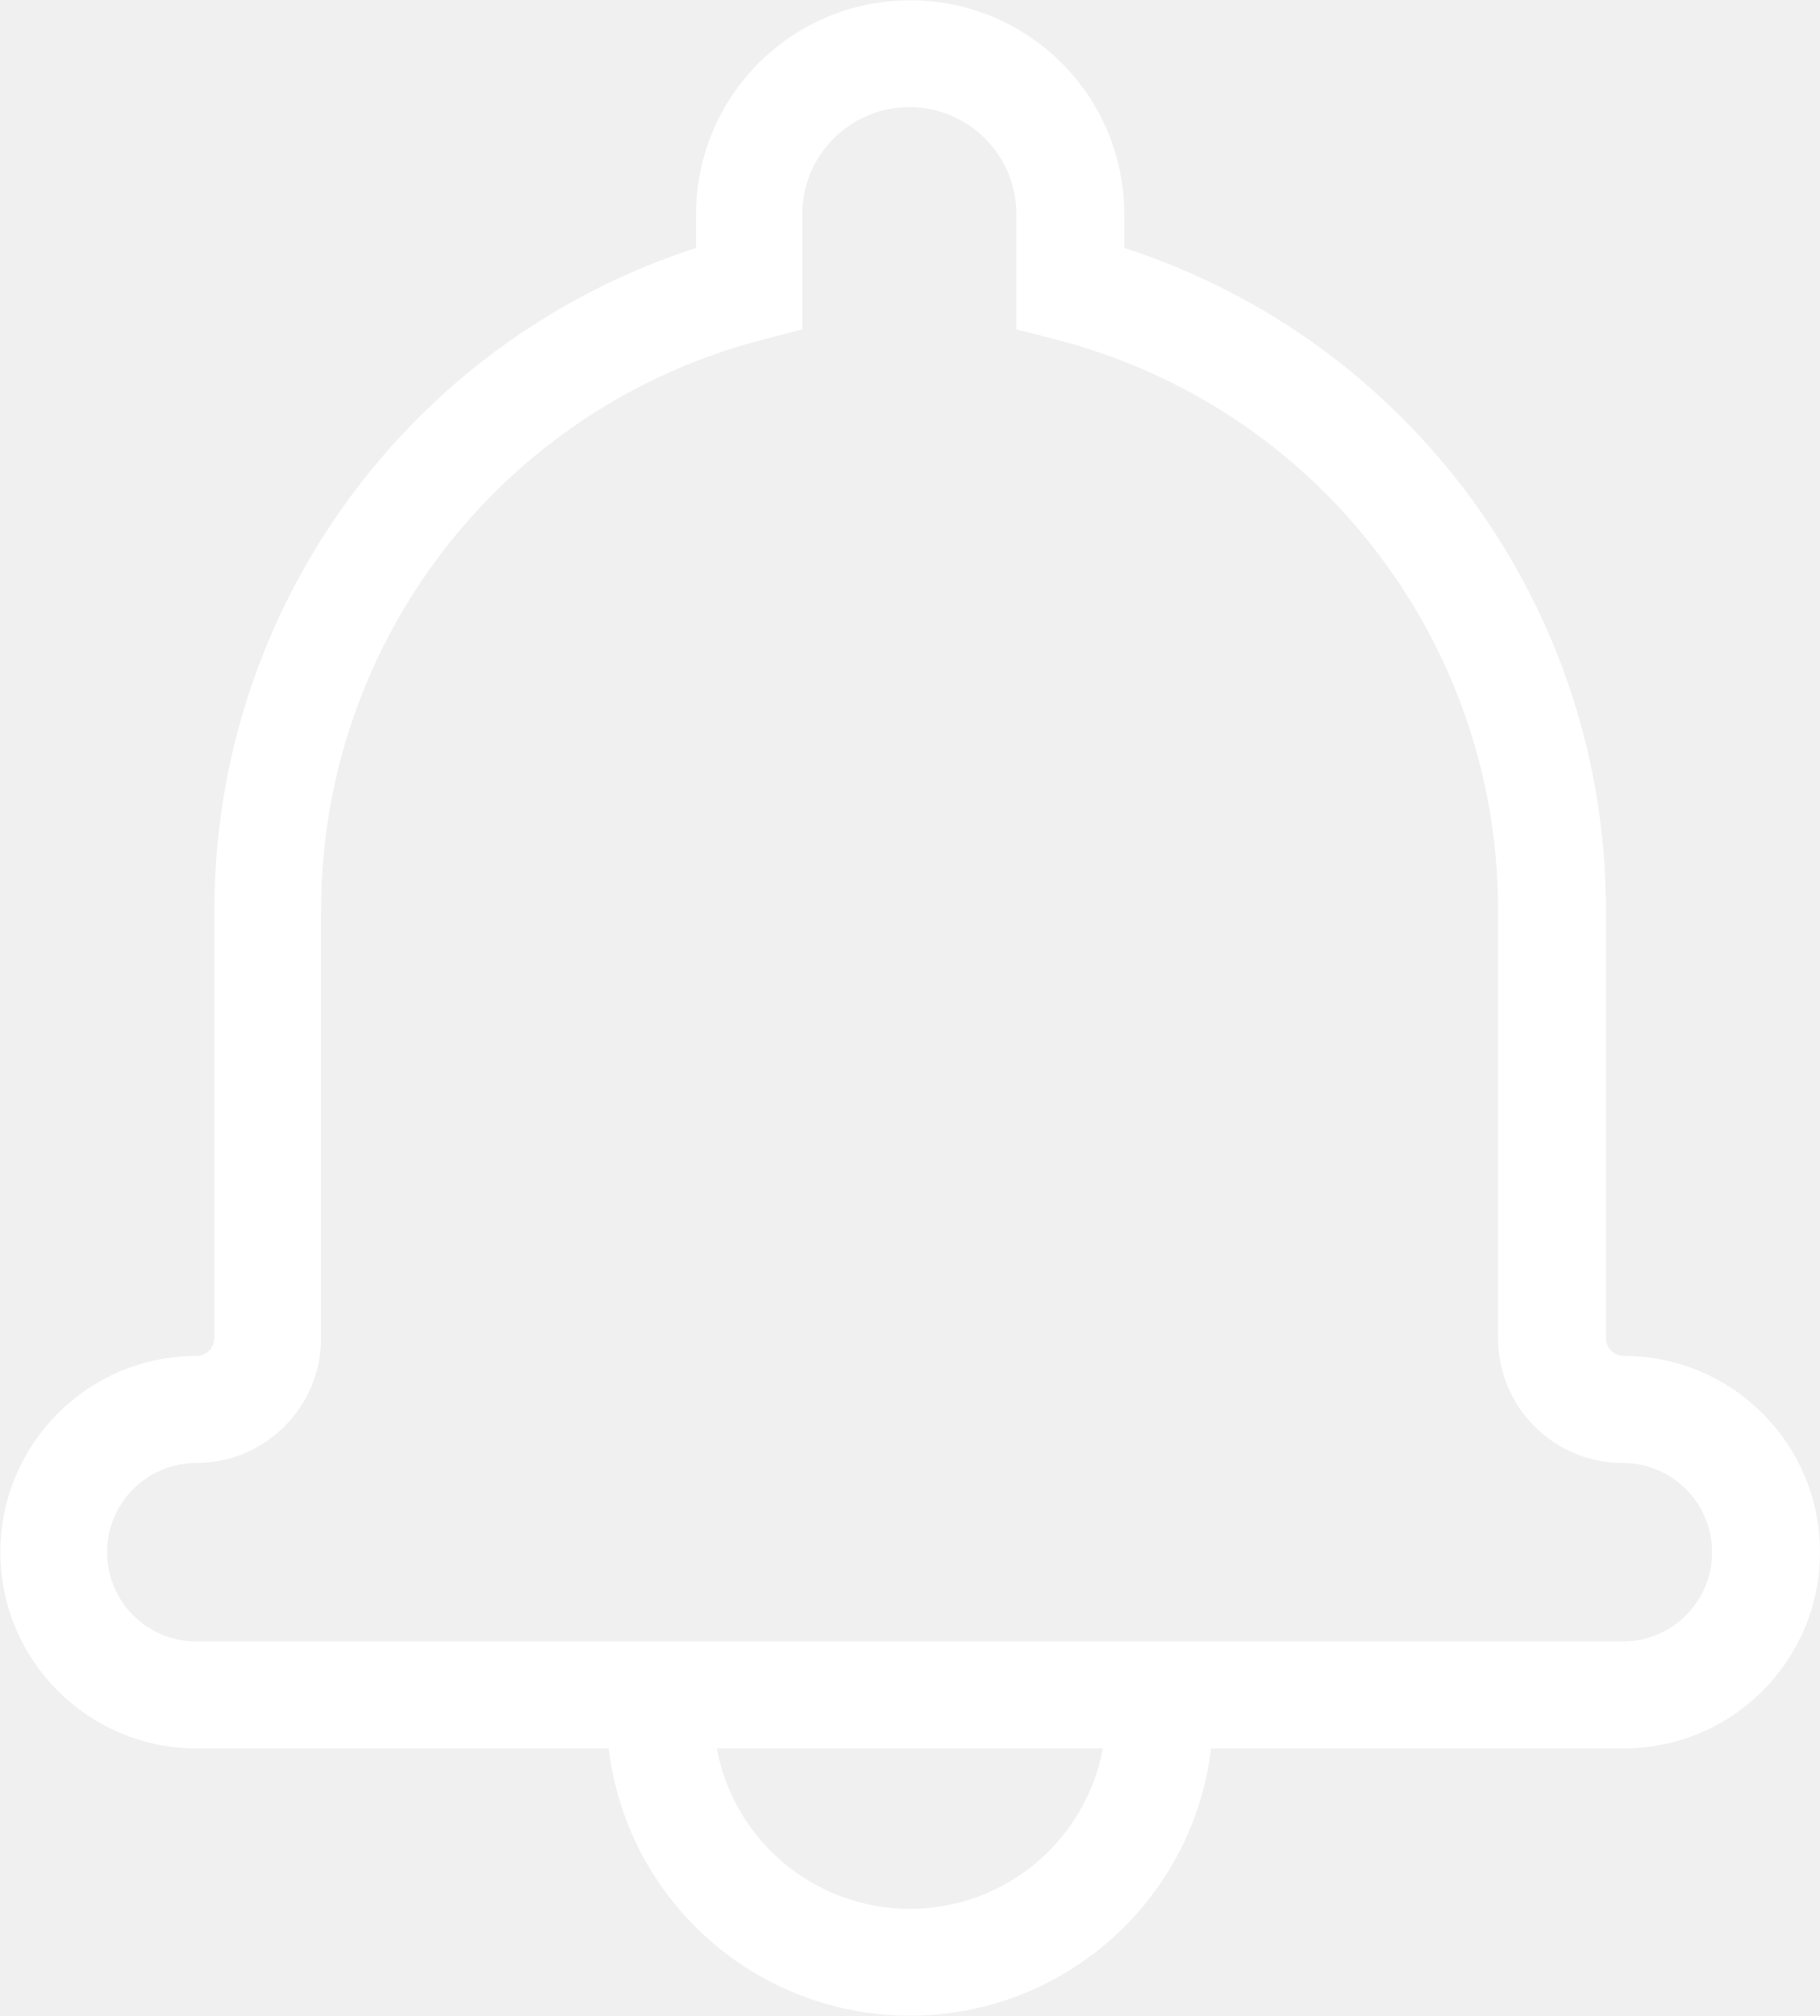
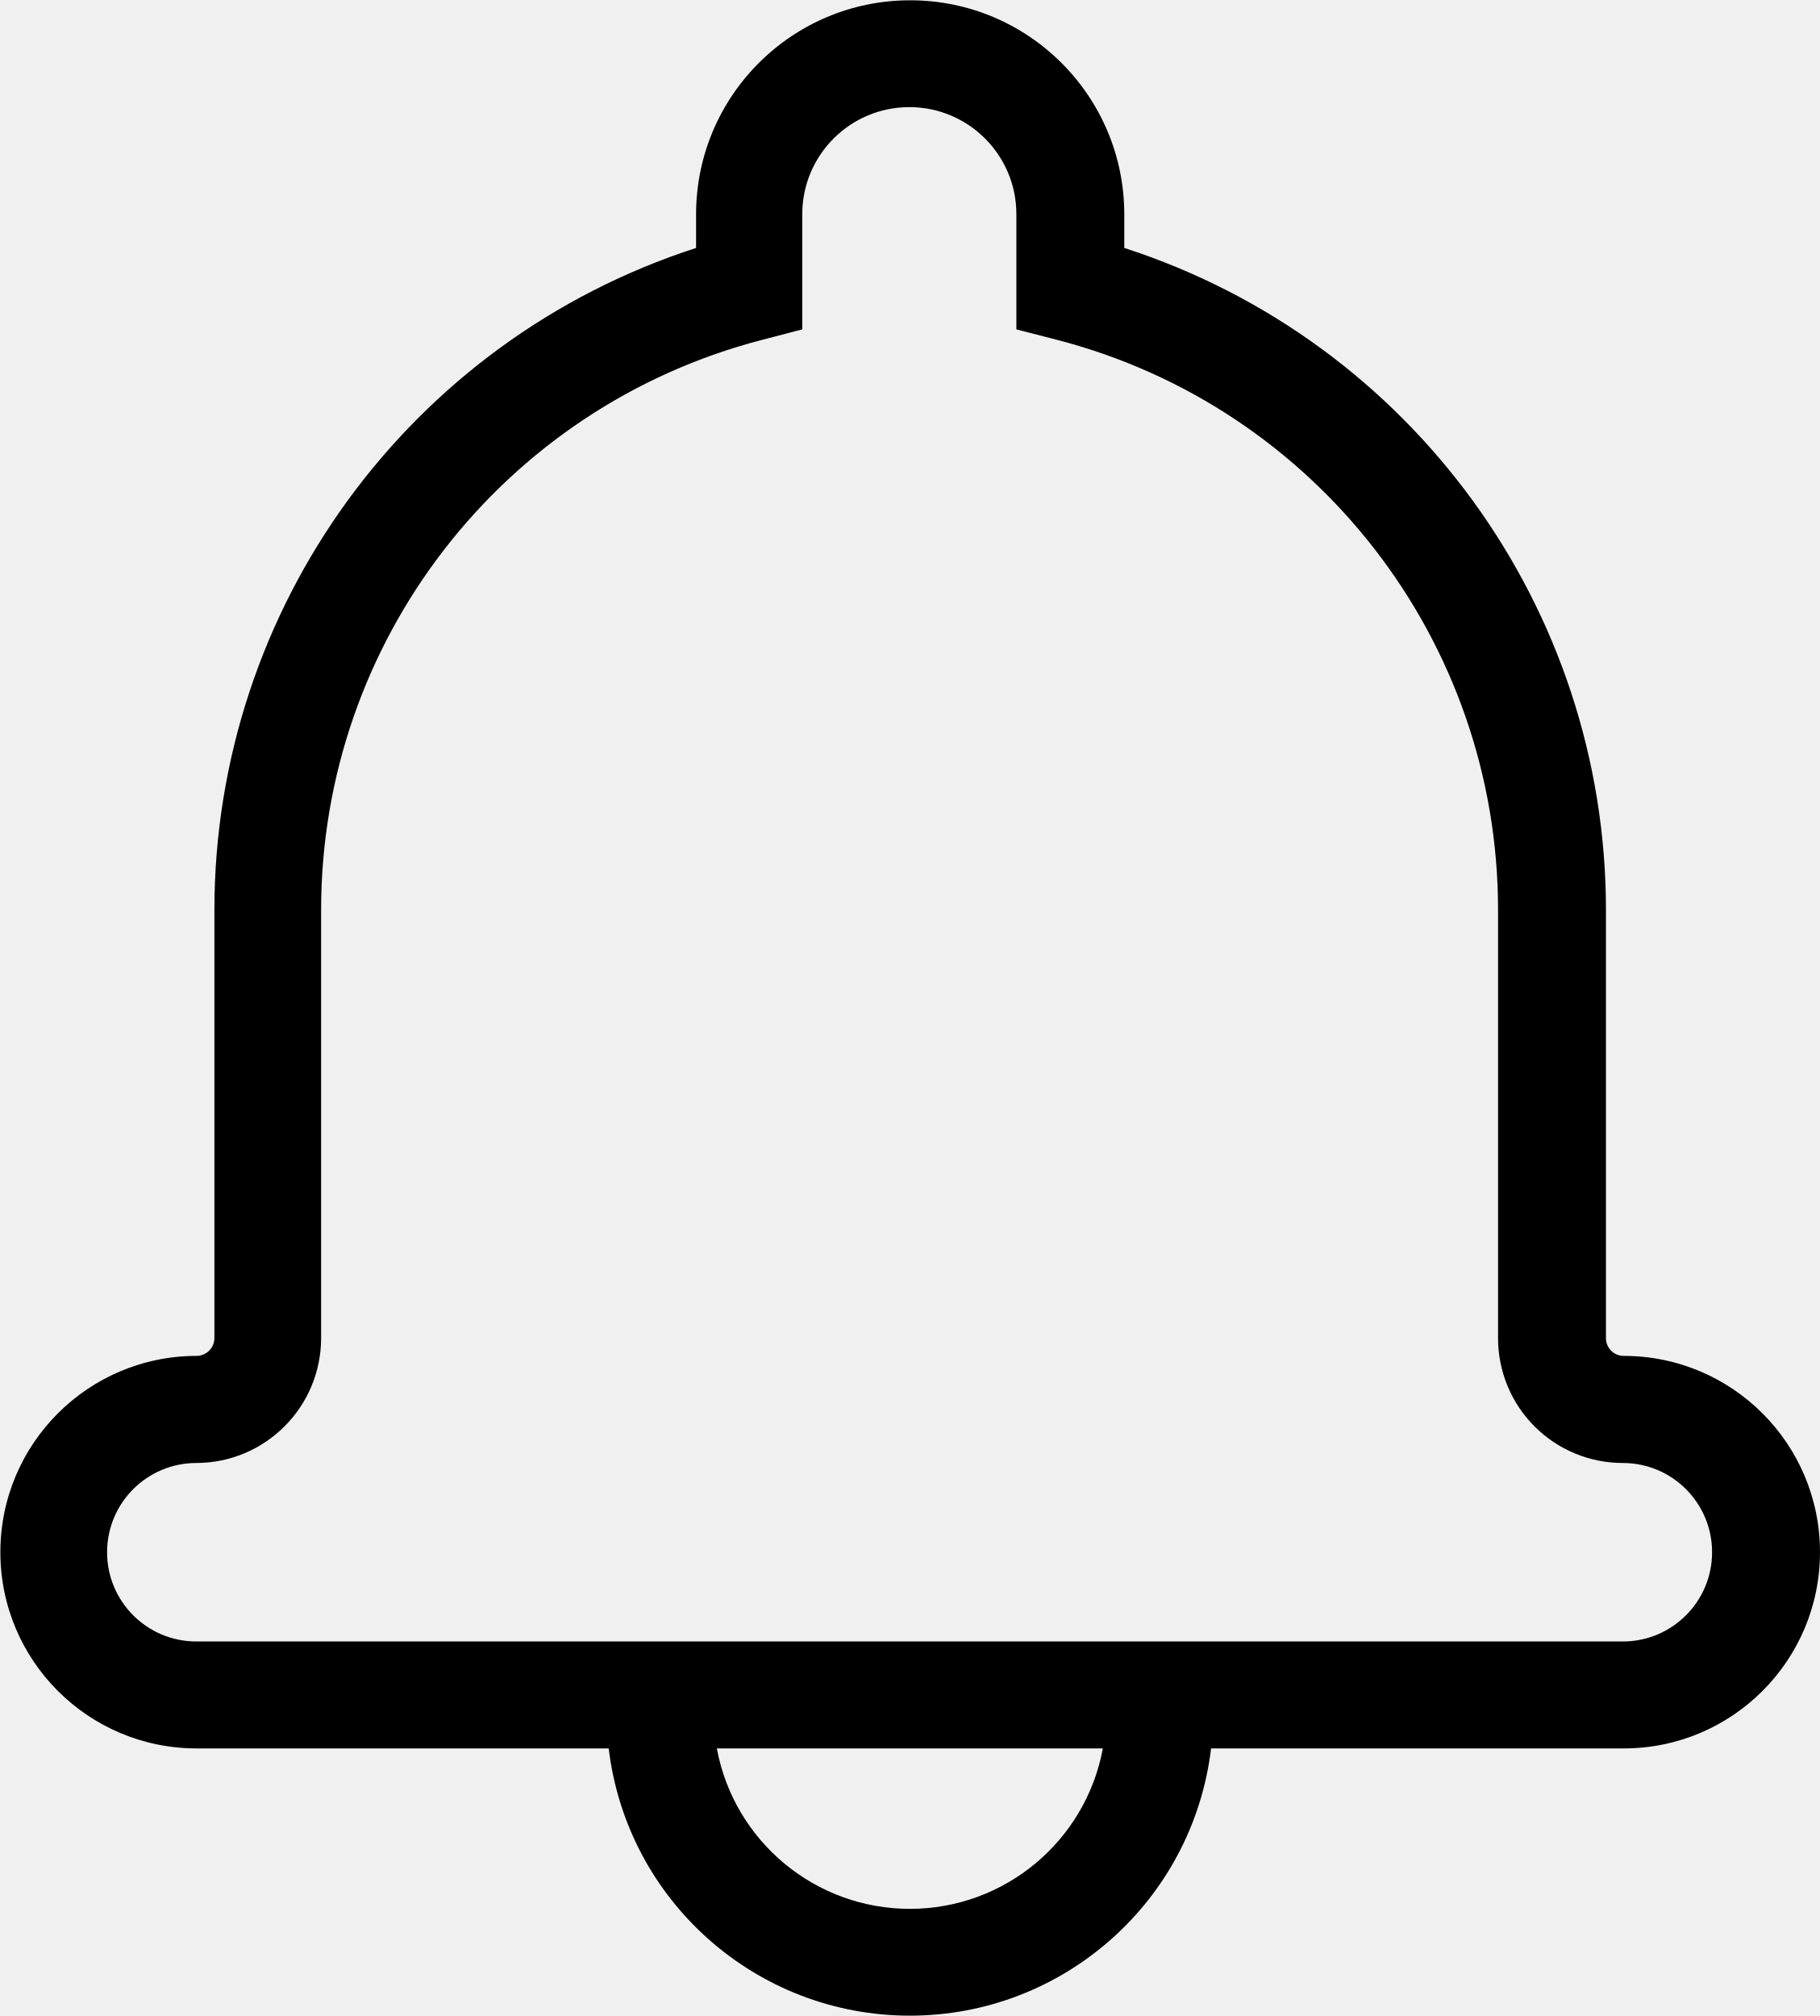
- <svg xmlns="http://www.w3.org/2000/svg" width="24.47" height="27.108" viewBox="0 0 24.47 27.108">
-   <path id="Path_1010" data-name="Path 1010" d="M223.482,146.708a4.079,4.079,0,0,1-8.1,0h-5.541a2.639,2.639,0,1,1,0-5.278.241.241,0,0,0,.239-.241v-5.757a9.358,9.358,0,0,1,6.477-8.9v-.451a2.879,2.879,0,1,1,5.758,0v.451a9.359,9.359,0,0,1,6.477,8.9v5.757a.238.238,0,0,0,.239.241,2.639,2.639,0,1,1,0,5.278Zm-1.455,0h-5.191a2.64,2.64,0,0,0,5.191,0Zm-4.575-18.942a7.918,7.918,0,0,0-5.937,7.667v5.757a1.681,1.681,0,0,1-1.678,1.68,1.2,1.2,0,1,0,0,2.4h19.182a1.2,1.2,0,1,0,0-2.4,1.677,1.677,0,0,1-1.678-1.68v-5.757a7.919,7.919,0,0,0-5.937-7.667l-.54-.139v-1.549a1.439,1.439,0,1,0-2.879,0v1.549Z" transform="translate(-207.197 -123.198)" fill="#fff" />
+ <svg xmlns="http://www.w3.org/2000/svg" width="24.47" height="27.108">
+   <path id="Path_1010" data-name="Path 1010" d="M223.482,146.708a4.079,4.079,0,0,1-8.1,0h-5.541a2.639,2.639,0,1,1,0-5.278.241.241,0,0,0,.239-.241v-5.757a9.358,9.358,0,0,1,6.477-8.9v-.451a2.879,2.879,0,1,1,5.758,0v.451a9.359,9.359,0,0,1,6.477,8.9v5.757a.238.238,0,0,0,.239.241,2.639,2.639,0,1,1,0,5.278Zm-1.455,0h-5.191a2.64,2.64,0,0,0,5.191,0Zm-4.575-18.942a7.918,7.918,0,0,0-5.937,7.667v5.757a1.681,1.681,0,0,1-1.678,1.68,1.2,1.2,0,1,0,0,2.4h19.182a1.2,1.2,0,1,0,0-2.4,1.677,1.677,0,0,1-1.678-1.68v-5.757a7.919,7.919,0,0,0-5.937-7.667l-.54-.139v-1.549a1.439,1.439,0,1,0-2.879,0v1.549Z" transform="translate(-207.197 -123.198)" fill="black" />
</svg>
